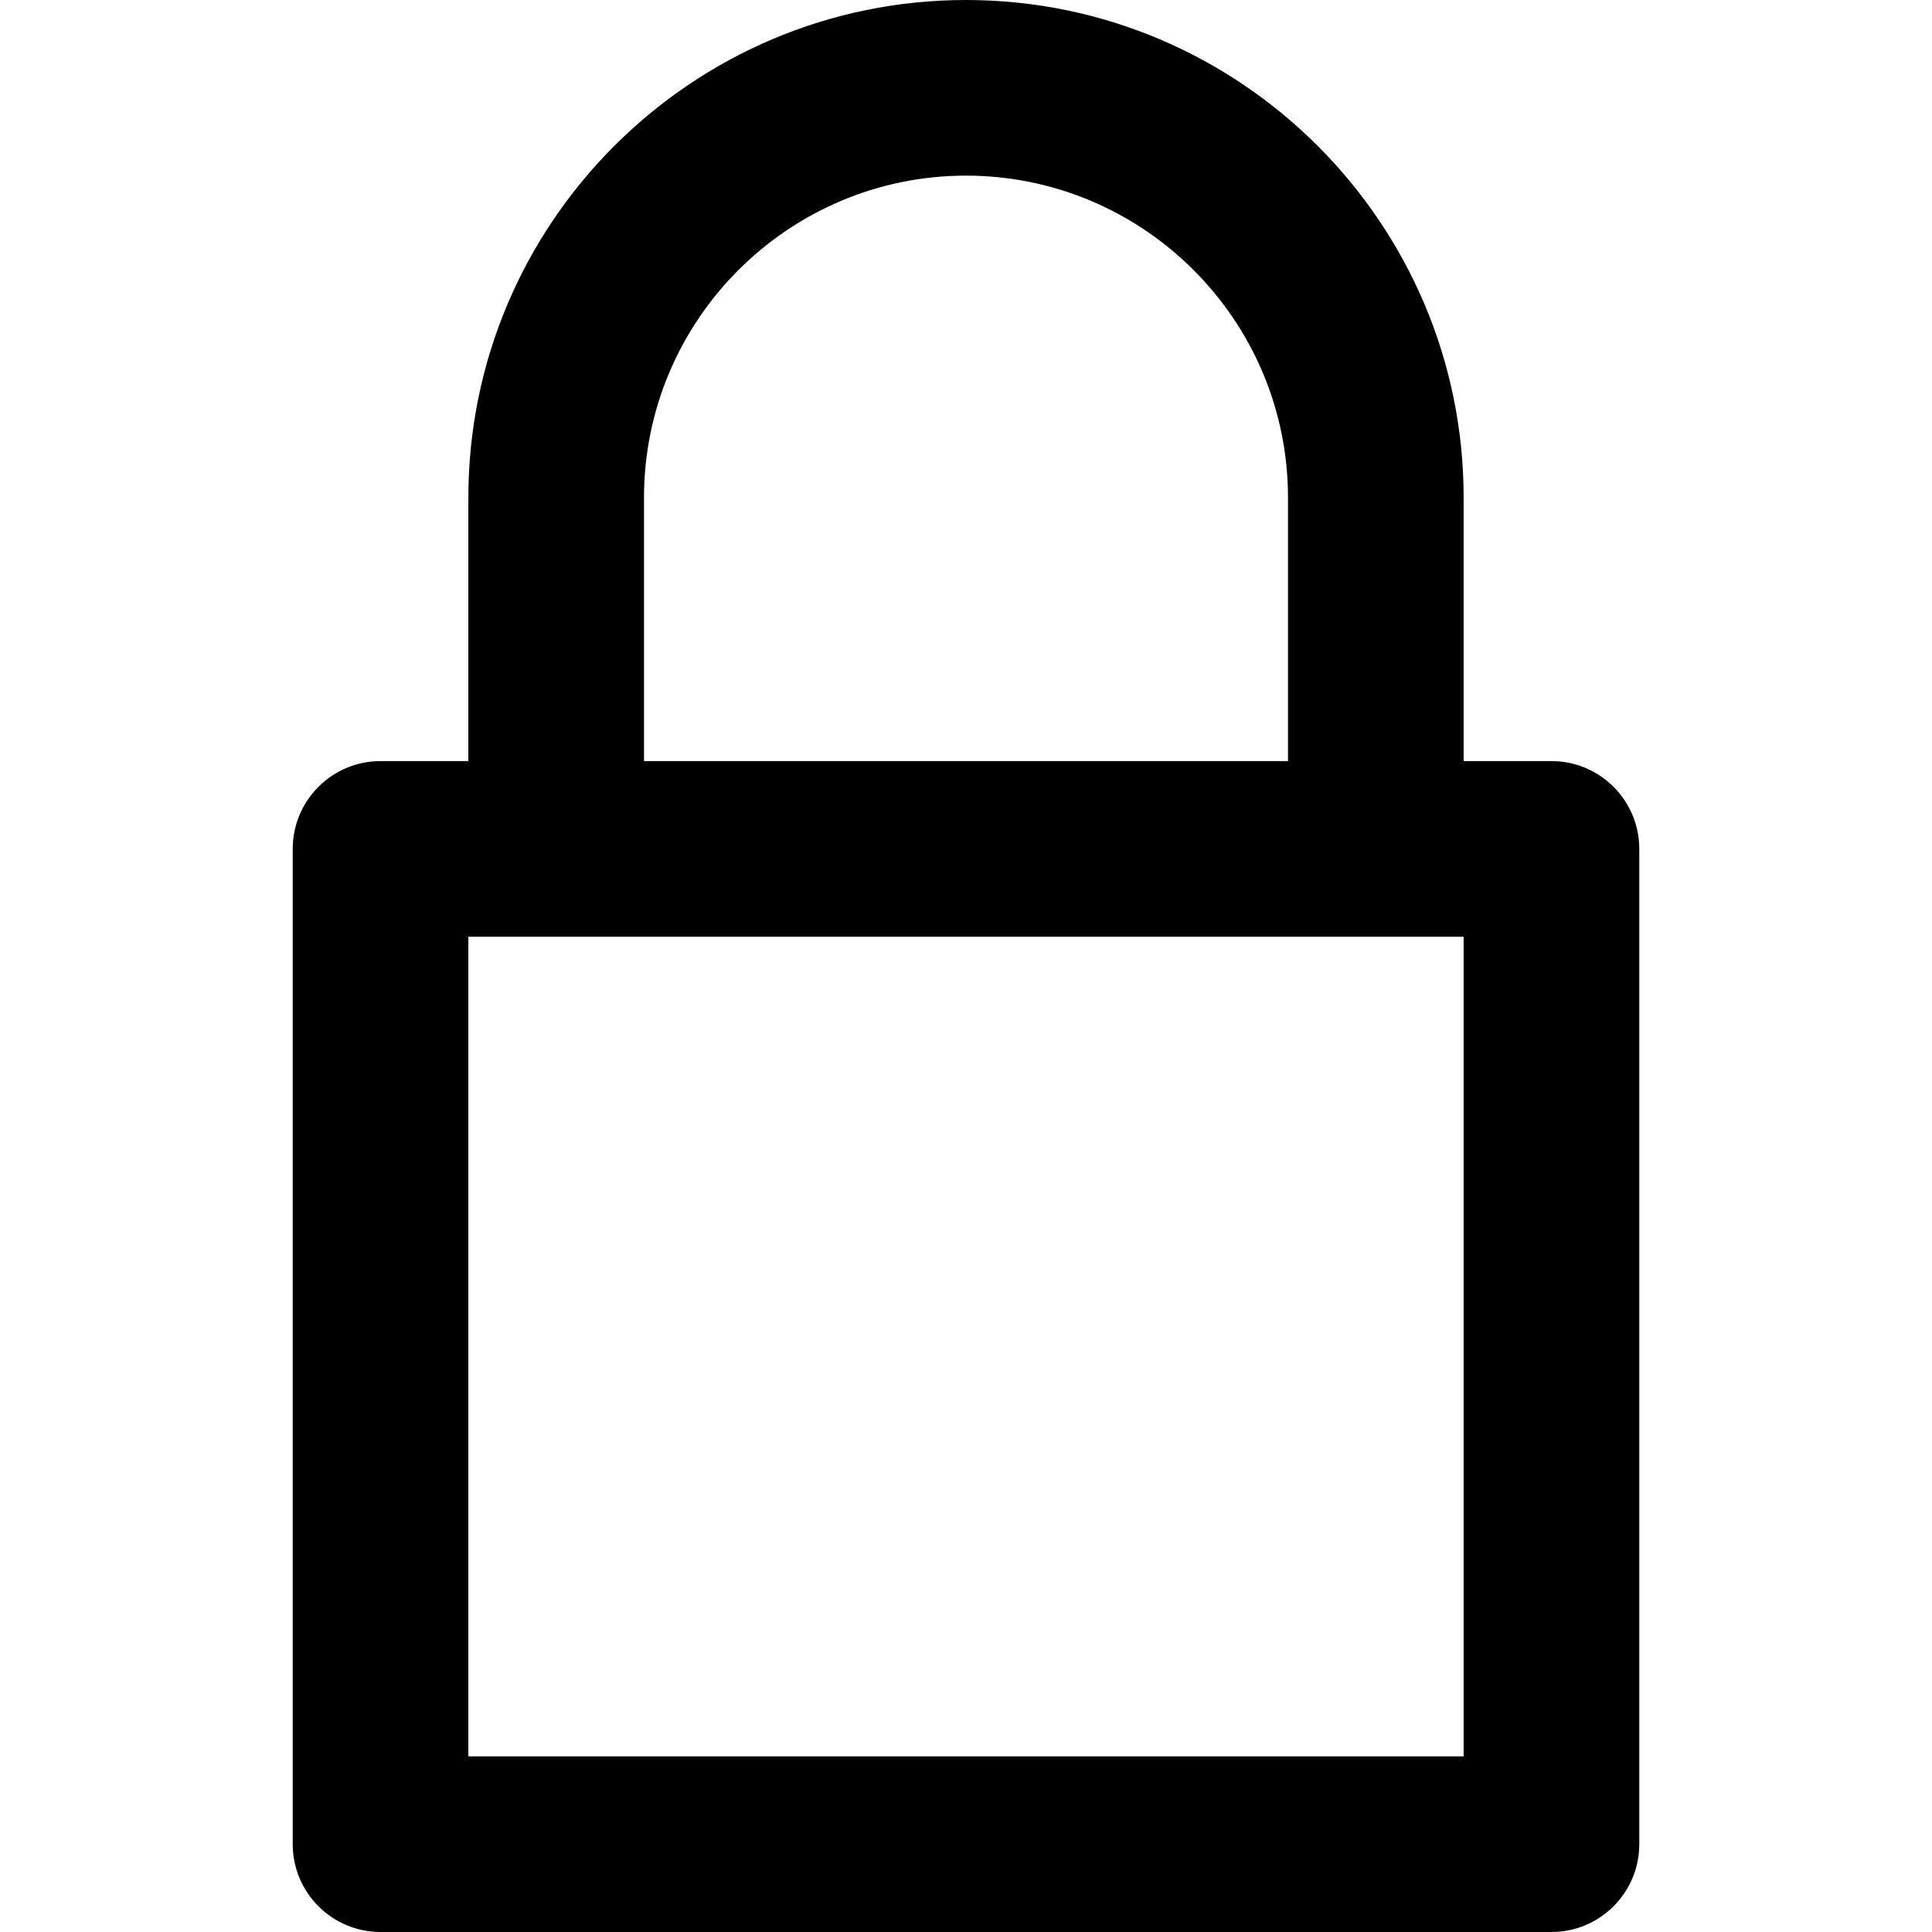
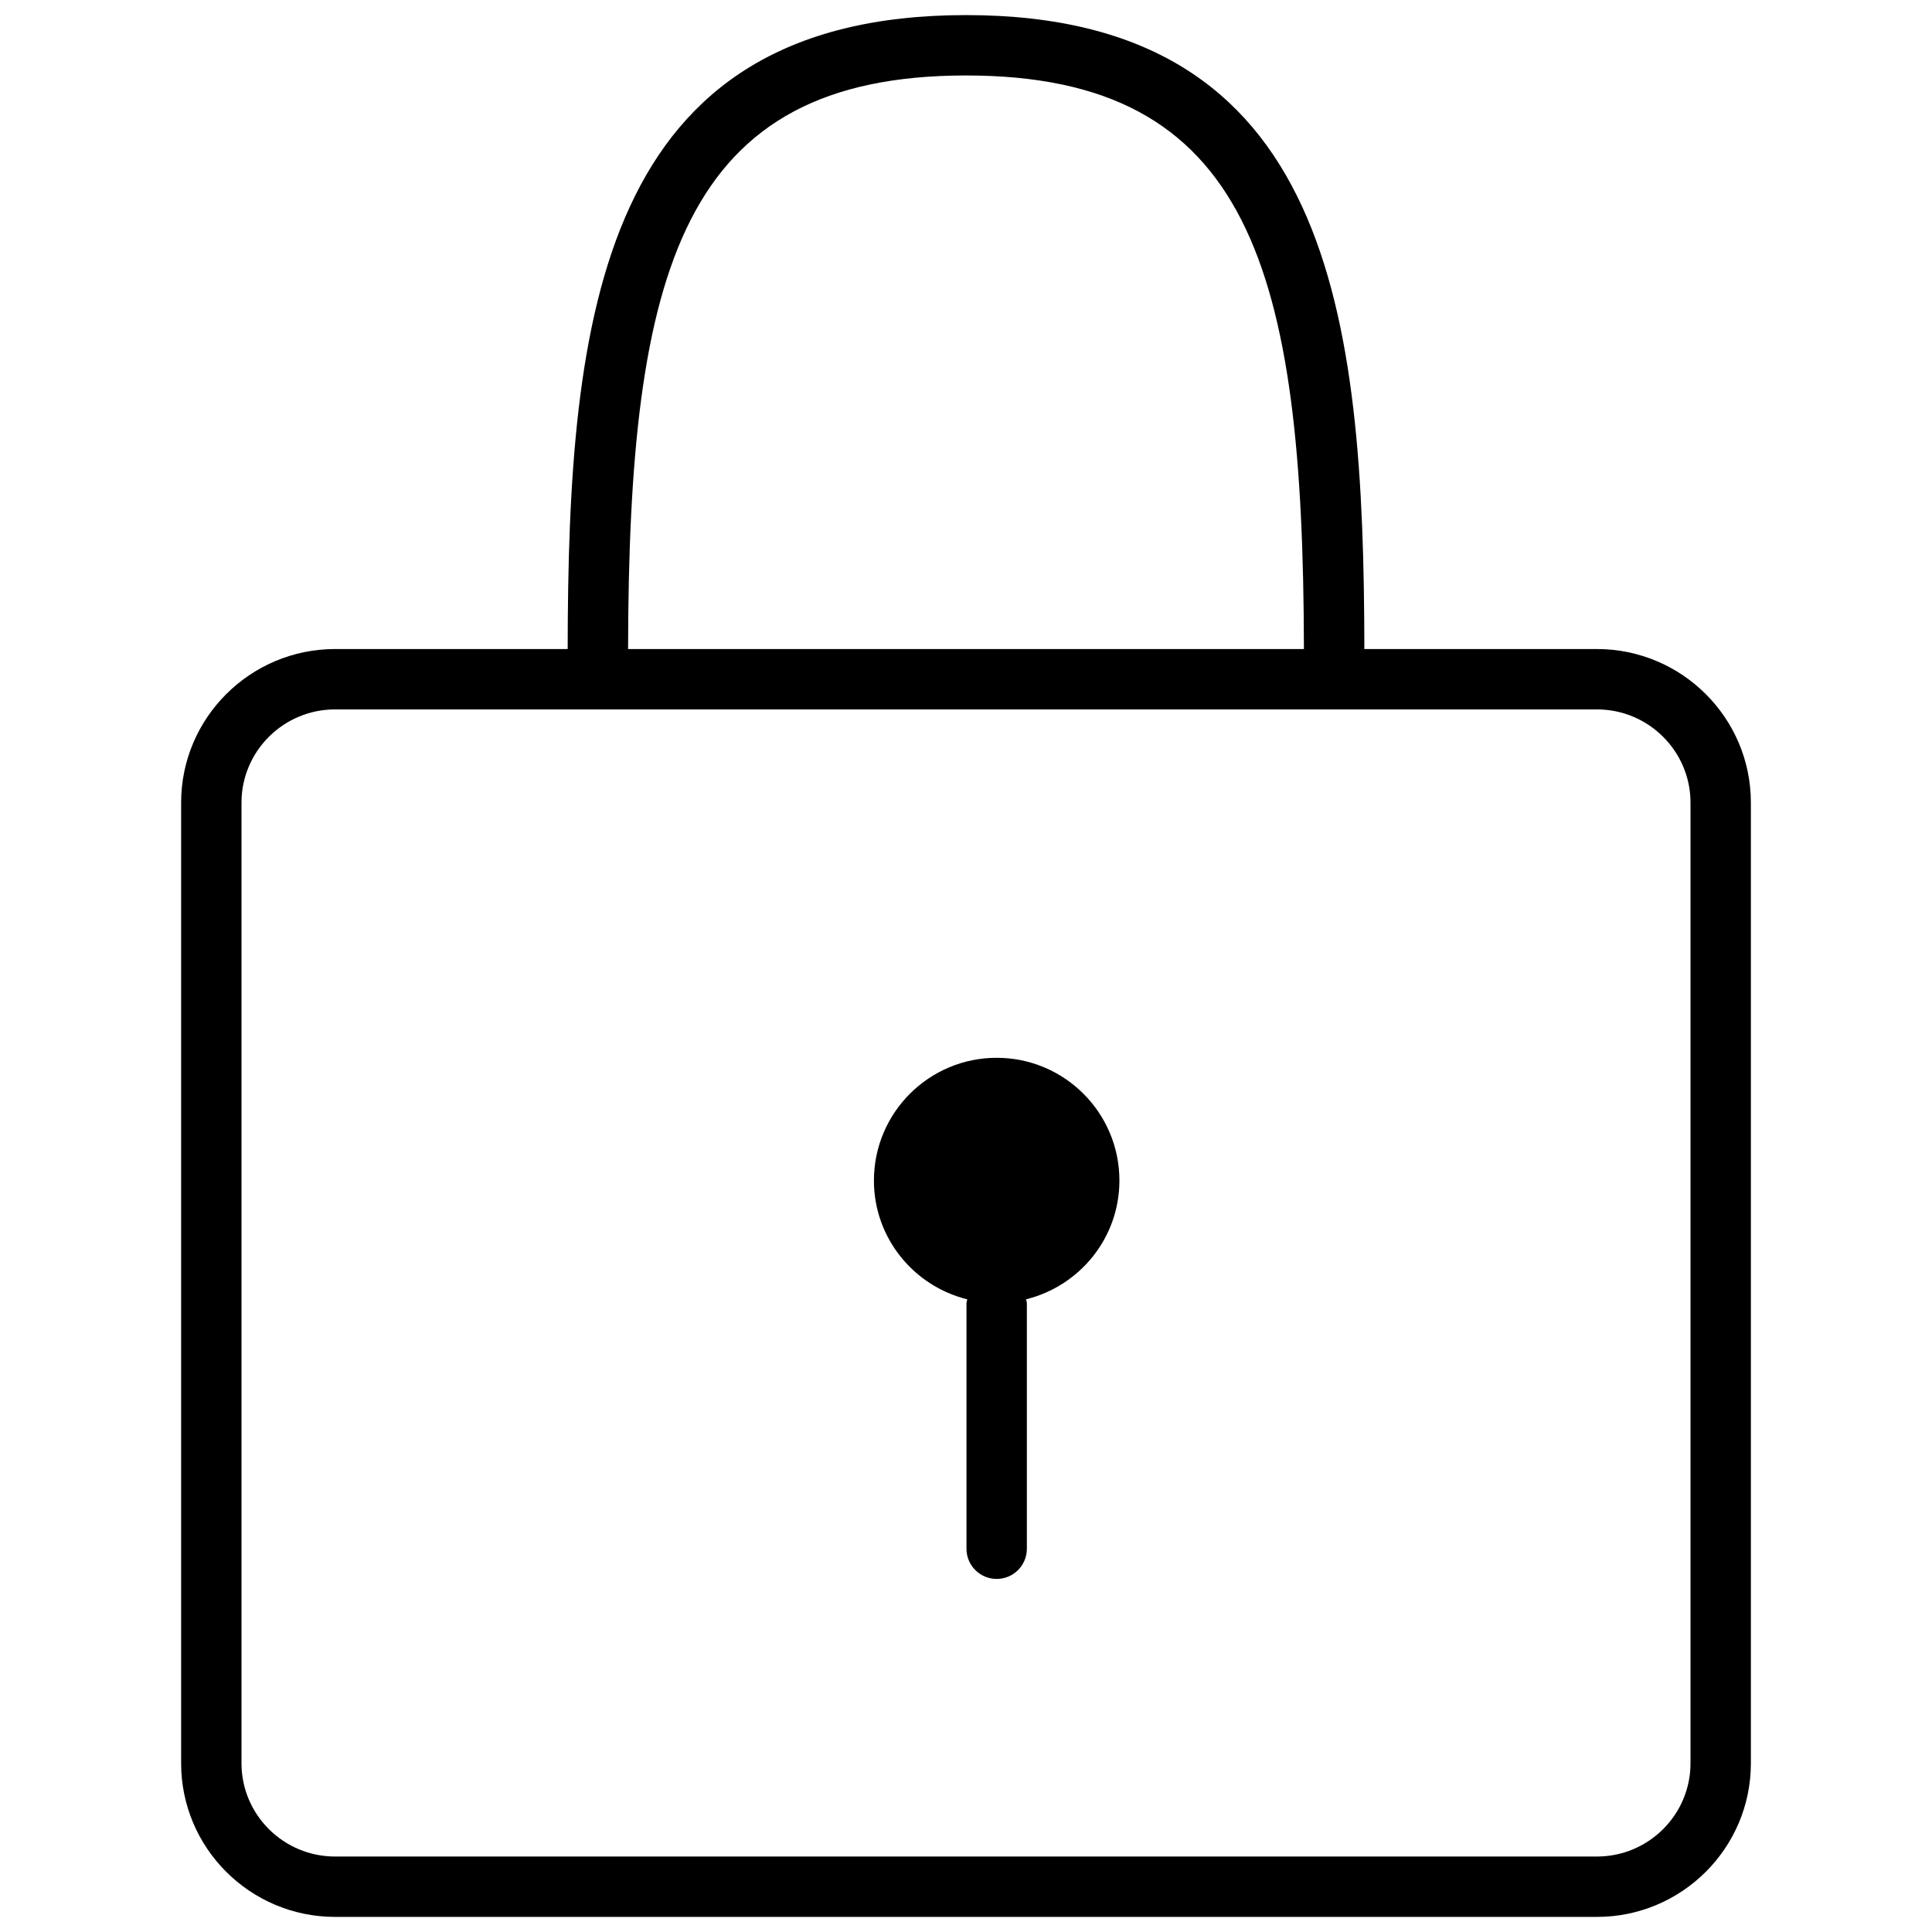
- <svg xmlns="http://www.w3.org/2000/svg" version="1.1" id="Layer_1" x="0px" y="0px" viewBox="0 0 330 330" style="enable-background:new 0 0 330 330;" xml:space="preserve">
-   <path id="XMLID_844_" d="M265,130h-15V84.999C250,38.13,211.869,0,165,0c-46.869,0-84.999,38.13-84.999,84.999V130H65  c-8.284,0-15,6.716-15,15v170c0,8.284,6.716,15,15,15h200c8.284,0,15-6.716,15-15V145C280,136.716,273.284,130,265,130z   M110.001,84.999C110.001,54.673,134.673,30,165,30c30.327,0,55,24.673,55,54.999V130H110.001V84.999z M250,300H80V160h15.001H235  h15V300z" />
+ <svg xmlns="http://www.w3.org/2000/svg" version="1.1" id="Layer_1" x="0px" y="0px" viewBox="0 0 64 64" enable-background="new 0 0 64 64" xml:space="preserve">
+   <g id="Single-lock">
+     <path d="M33.016,35.041c-2.244,0-4.066,1.821-4.066,4.066   c0,1.907,1.32,3.497,3.092,3.935c-0.006,0.044-0.026,0.084-0.026,0.13v8.132   c0,0.553,0.447,1,1,1c0.553,0,1-0.447,1-1v-8.132c0-0.046-0.02-0.086-0.026-0.131   c1.772-0.438,3.092-2.028,3.092-3.935C37.082,36.862,35.261,35.041,33.016,35.041   z" />
+     <path d="M52.9,21.5h-7.704c-0.014-11.094-1.09-21-13.195-21   c-12.106,0-13.183,9.906-13.196,21h-7.704c-2.812,0-5.101,2.282-5.101,5.088v31.824   c0,2.806,2.288,5.088,5.101,5.088h41.799C55.712,63.5,58,61.218,58,58.412V26.588   C58,23.782,55.712,21.5,52.9,21.5z M32.001,2.5c9.407,0,11.172,6.403,11.193,19h-22.388   C20.827,8.903,22.593,2.5,32.001,2.5z M56,58.412C56,60.115,54.609,61.5,52.9,61.5H11.101   c-1.71,0-3.101-1.385-3.101-3.088V26.588C8,24.885,9.391,23.5,11.101,23.5h41.799   C54.609,23.5,56,24.885,56,26.588V58.412z" />
+   </g>
  <g>
</g>
  <g>
</g>
  <g>
</g>
  <g>
</g>
  <g>
</g>
  <g>
</g>
  <g>
</g>
  <g>
</g>
  <g>
</g>
  <g>
</g>
  <g>
</g>
  <g>
</g>
  <g>
</g>
  <g>
</g>
  <g>
</g>
</svg>
